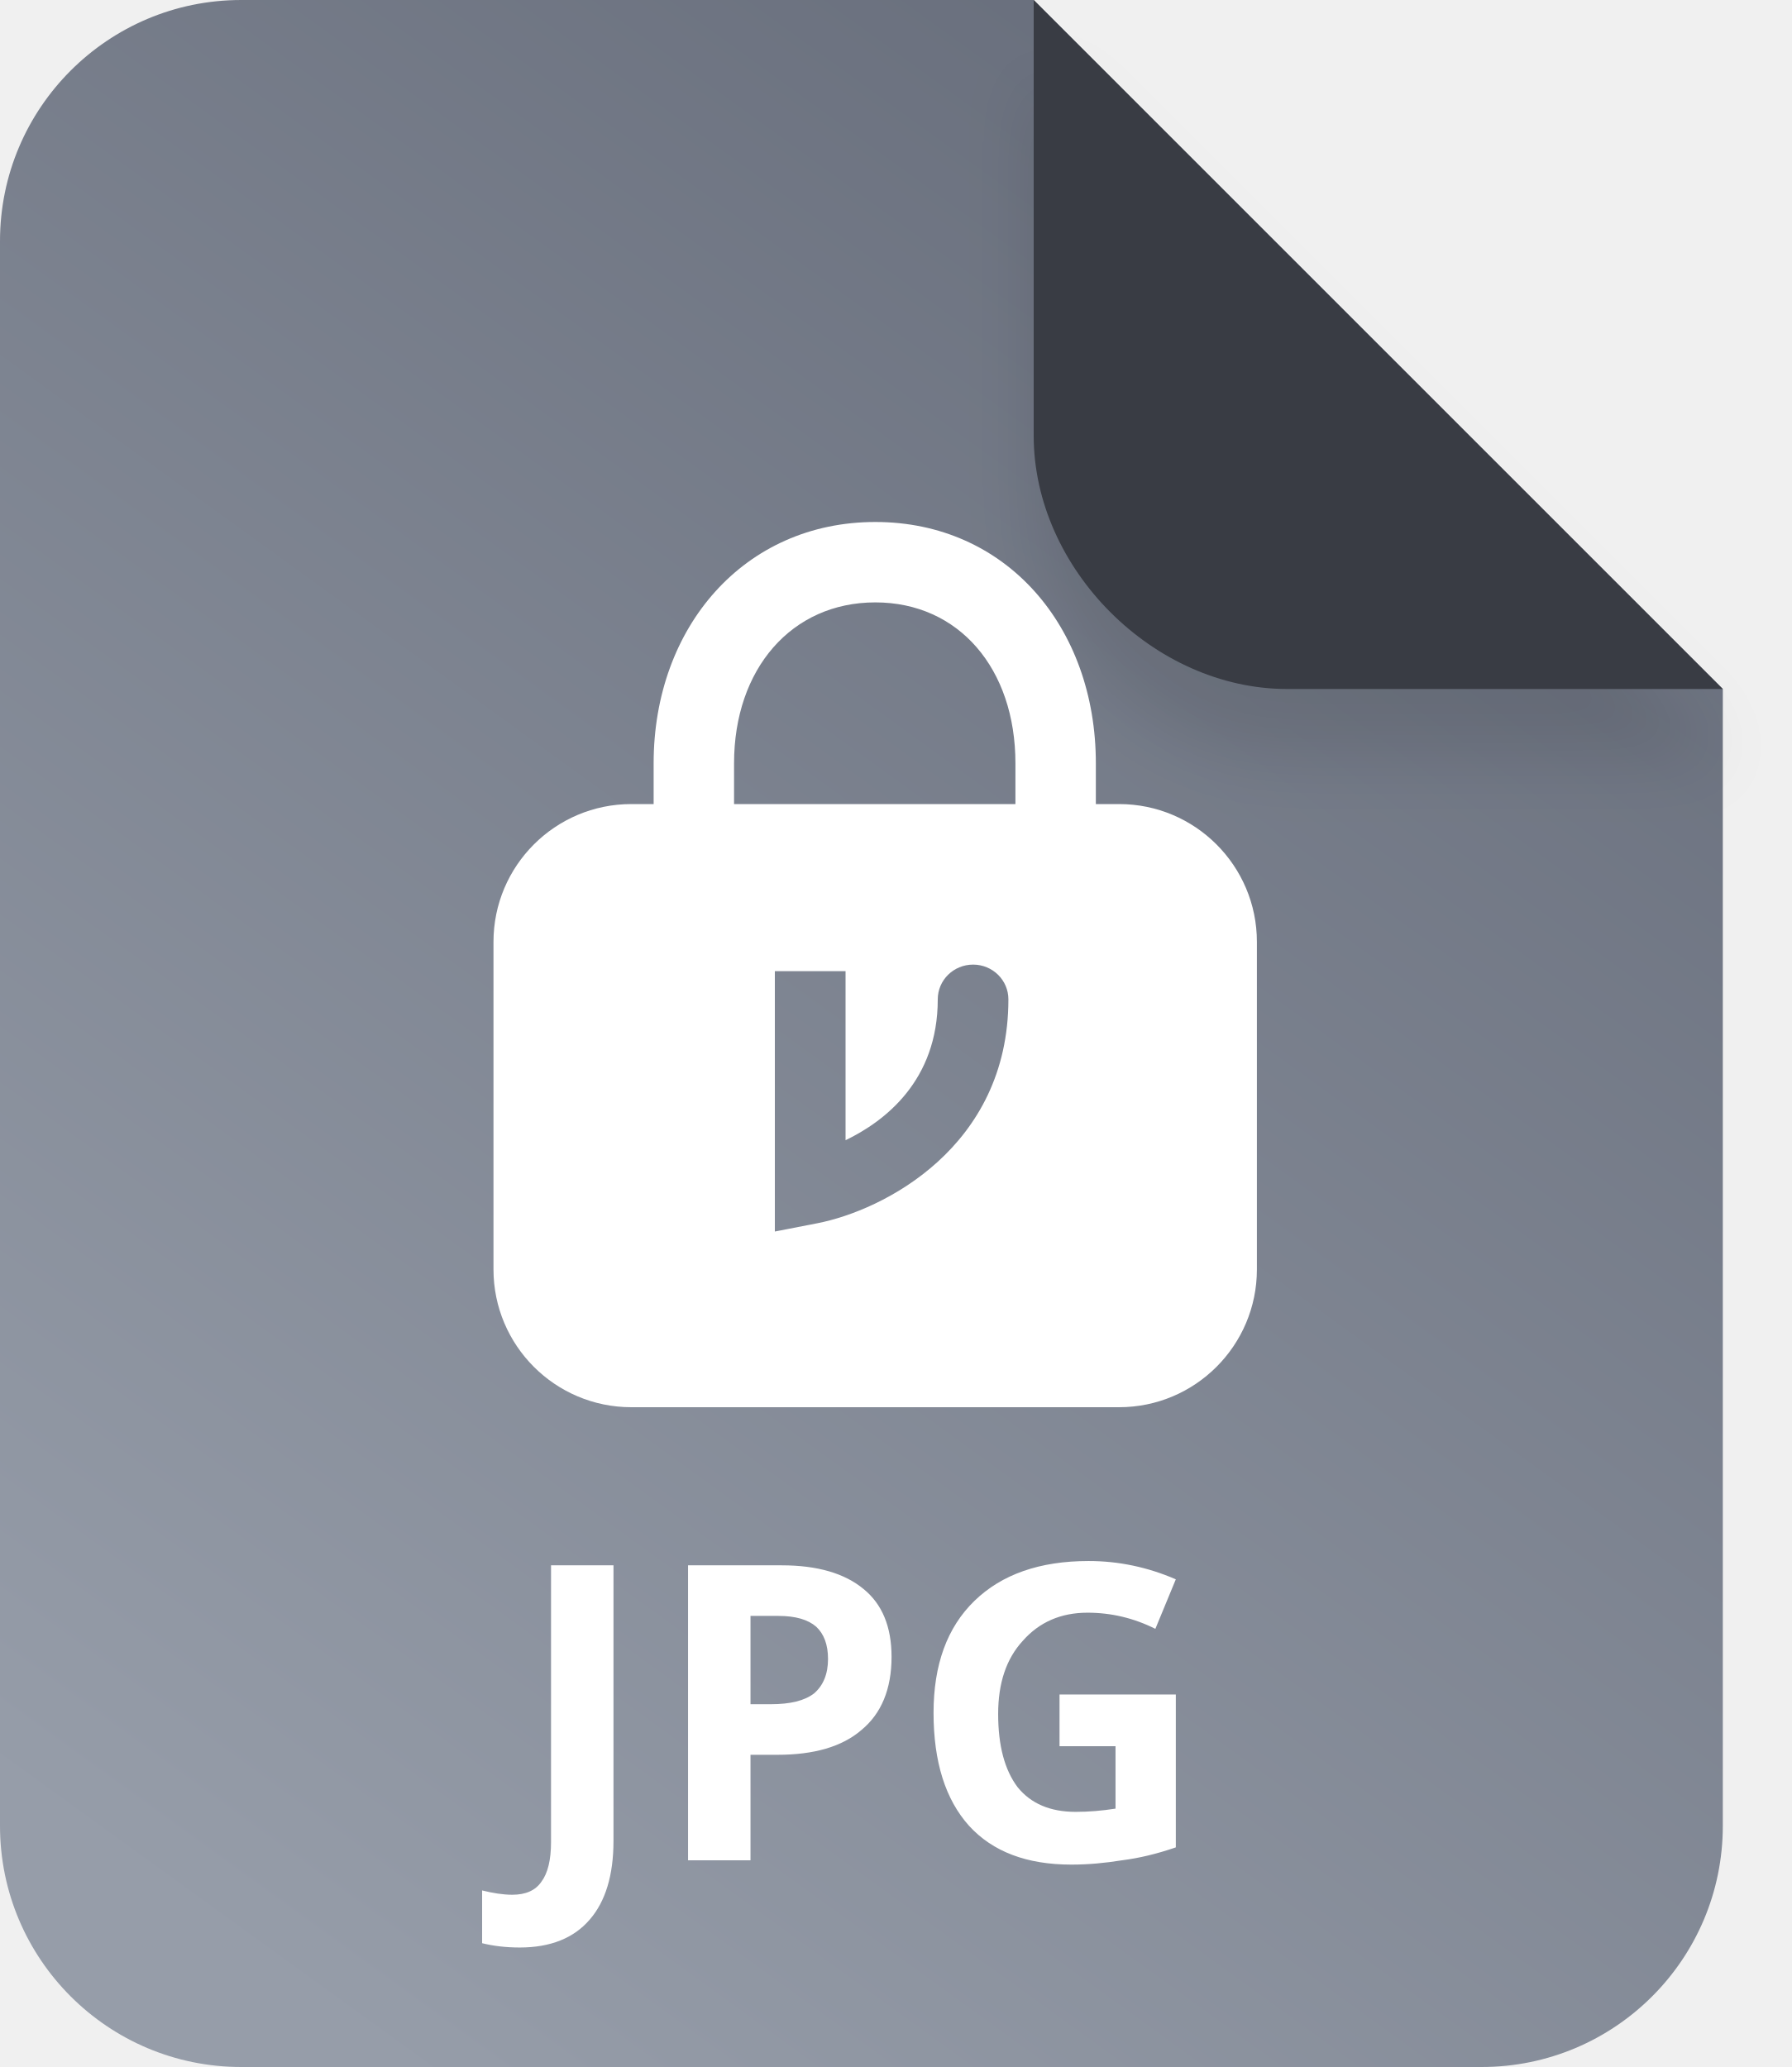
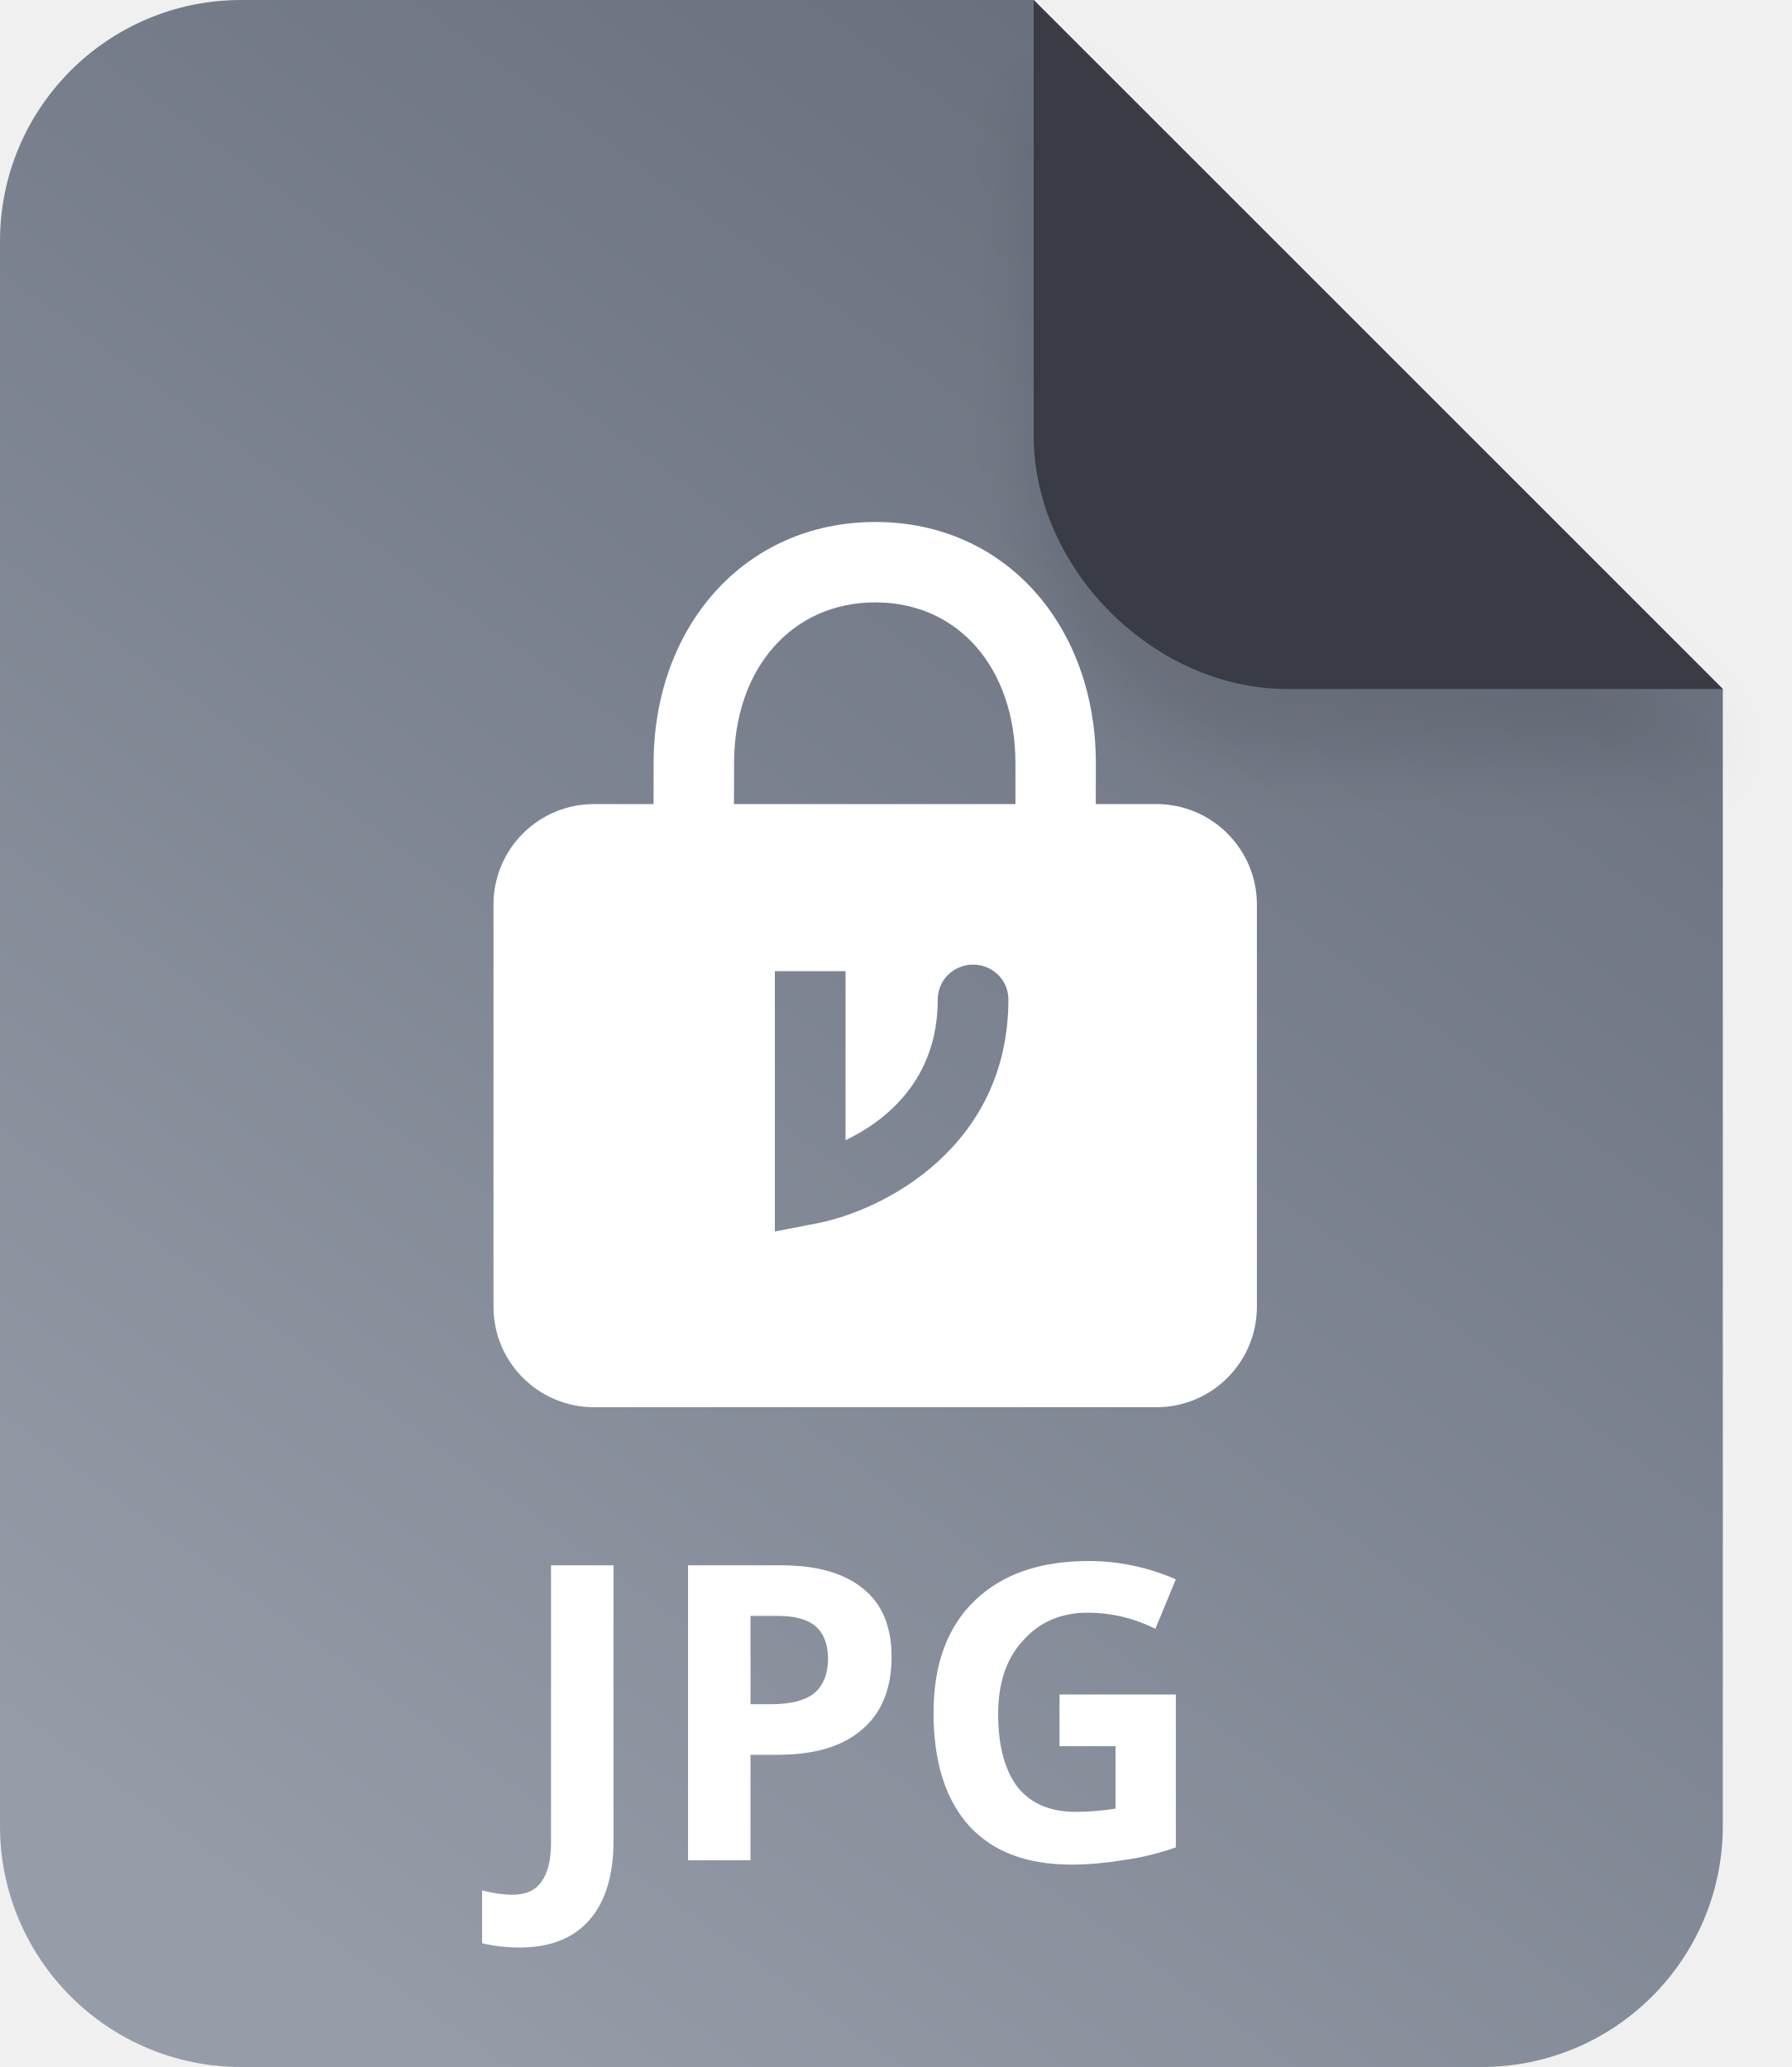
<svg xmlns="http://www.w3.org/2000/svg" xmlns:xlink="http://www.w3.org/1999/xlink" width="26px" height="30px" viewBox="0 0 26 30" version="1.1">
  <defs>
    <linearGradient x1="23.965%" y1="100%" x2="84.722%" y2="0%" id="linearGradient-1">
      <stop stop-color="#969DA9" offset="0%" />
      <stop stop-color="#646A78" offset="100%" />
    </linearGradient>
    <path d="M15,0 L21.323,0 C23.256,0 25,1.744 25,3.677 L25,10 L15,0 Z" id="path-2" />
    <filter x="-20.0%" y="-30.0%" width="140.0%" height="140.0%" filterUnits="objectBoundingBox" id="filter-3">
      <feOffset dx="0" dy="-1" in="SourceAlpha" result="shadowOffsetOuter1" />
      <feGaussianBlur stdDeviation="0.5" in="shadowOffsetOuter1" result="shadowBlurOuter1" />
      <feColorMatrix values="0 0 0 0 0   0 0 0 0 0   0 0 0 0 0  0 0 0 0.097 0" type="matrix" in="shadowBlurOuter1" />
    </filter>
  </defs>
  <g id="File-Icons" stroke="none" stroke-width="1" fill="none" fill-rule="evenodd">
-     <g id="Appendix---Format-Specific-Icons" transform="translate(-432, -570)">
-       <g id="Attachment-Chip/Model/.Normal-Copy-13" transform="translate(420, 558)">
-         <g id="Attachment-Chip/Model/.Normal">
-           <g id="file-icon" transform="translate(12, 12)">
-             <path d="M15,0 L25,10 L25,26.5 C25,28.433 23.433,30 21.5,30 L3.5,30 C1.567,30 0,28.433 0,26.5 L0,3.5 C0,1.567 1.567,0 3.5,0 L15,0 Z" id="page" fill="url(#linearGradient-1)" />
-             <g id="curl" transform="translate(20, 5) scale(-1, -1) translate(-20, -5) ">
-               <use fill="black" fill-opacity="1" filter="url(#filter-3)" xlink:href="#path-2" />
-               <use fill="#393C44" fill-rule="evenodd" xlink:href="#path-2" />
-             </g>
-             <g id="File-Icon-Contents">
-               <g id="Lock-Icon" transform="translate(5.7, 7)" fill="#FFFFFF" fill-rule="nonzero">
-                 <path d="M3.785,4.67 L3.785,4.078 C3.785,2.098 5.102,0.576 7.002,0.576 C8.9,0.576 10.202,2.095 10.202,4.078 L10.202,4.67 L10.539,4.67 C11.643,4.67 12.539,5.566 12.539,6.67 L12.539,11.424 C12.539,12.528 11.643,13.424 10.539,13.424 L3.461,13.424 C2.357,13.424 1.461,12.528 1.461,11.424 L1.461,6.67 C1.461,5.566 2.357,4.67 3.461,4.67 L3.785,4.67 Z M4.952,4.67 L9.035,4.67 L9.035,4.078 C9.035,2.703 8.212,1.743 7.002,1.743 C5.787,1.743 4.952,2.708 4.952,4.078 L4.952,4.67 Z M7.908,7.504 C7.908,8.684 7.142,9.273 6.57,9.549 L6.57,9.522 L6.57,7.095 L5.544,7.095 L5.544,10.874 L6.156,10.755 C7.117,10.569 8.933,9.65 8.933,7.504 C8.933,7.226 8.704,7 8.421,7 C8.137,7 7.908,7.226 7.908,7.504 Z" id="Icon" />
-               </g>
-               <text id="File-Format" font-family="OpenSans-Bold, Open Sans" font-size="6" font-weight="bold" fill="#FFFFFF">
-                 <tspan x="7.451" y="27">JPG</tspan>
-               </text>
-             </g>
+     <g id="Individual-Chips" transform="translate(-306, -477)">
+       <g id="Virtru-icons/Document-Icon/Model-Copy-11" transform="translate(306, 477)">
+         <path d="M15,0 L25,10 L25,26.5 C25,28.433 23.433,30 21.5,30 L3.5,30 C1.567,30 0,28.433 0,26.5 L0,3.5 C0,1.567 1.567,0 3.5,0 L15,0 Z" id="page" fill="url(#linearGradient-1)" />
+         <g id="curl" transform="translate(20, 5) scale(-1, -1) translate(-20, -5) ">
+           <use fill="black" fill-opacity="1" filter="url(#filter-3)" xlink:href="#path-2" />
+           <use fill="#393C44" fill-rule="evenodd" xlink:href="#path-2" />
+         </g>
+         <g id="Virtru-icons/Document-Icon/parts/small/icon" transform="translate(6, 7)" fill="#FFFFFF">
+           <g id="Lock-Icon" transform="translate(0.7, 0)" fill-rule="nonzero">
+             <path d="M6.002,0.576 C7.9,0.576 9.202,2.095 9.202,4.078 L9.201,4.67 L10.08,4.67 C10.886,4.67 11.539,5.323 11.539,6.129 L11.539,11.966 C11.539,12.771 10.886,13.424 10.08,13.424 L1.92,13.424 C1.114,13.424 0.461,12.771 0.461,11.966 L0.461,6.129 C0.461,5.323 1.114,4.67 1.92,4.67 L2.784,4.67 L2.785,4.078 C2.785,2.098 4.102,0.576 6.002,0.576 Z M7.421,7 C7.137,7 6.908,7.226 6.908,7.504 C6.908,8.684 6.142,9.273 5.57,9.549 L5.57,7.095 L4.544,7.095 L4.544,10.874 L5.156,10.755 C6.117,10.569 7.933,9.65 7.933,7.504 C7.933,7.226 7.704,7 7.421,7 Z M6.002,1.743 C4.787,1.743 3.952,2.708 3.952,4.078 L3.951,4.67 L8.035,4.67 L8.035,4.078 C8.035,2.703 7.212,1.743 6.002,1.743 Z" id="Icon" />
          </g>
+           <text id="File-Format" font-family="OpenSans-Bold, Open Sans" font-size="6" font-weight="bold">
+             <tspan x="1.451" y="20">JPG</tspan>
+           </text>
        </g>
      </g>
    </g>
  </g>
</svg>
